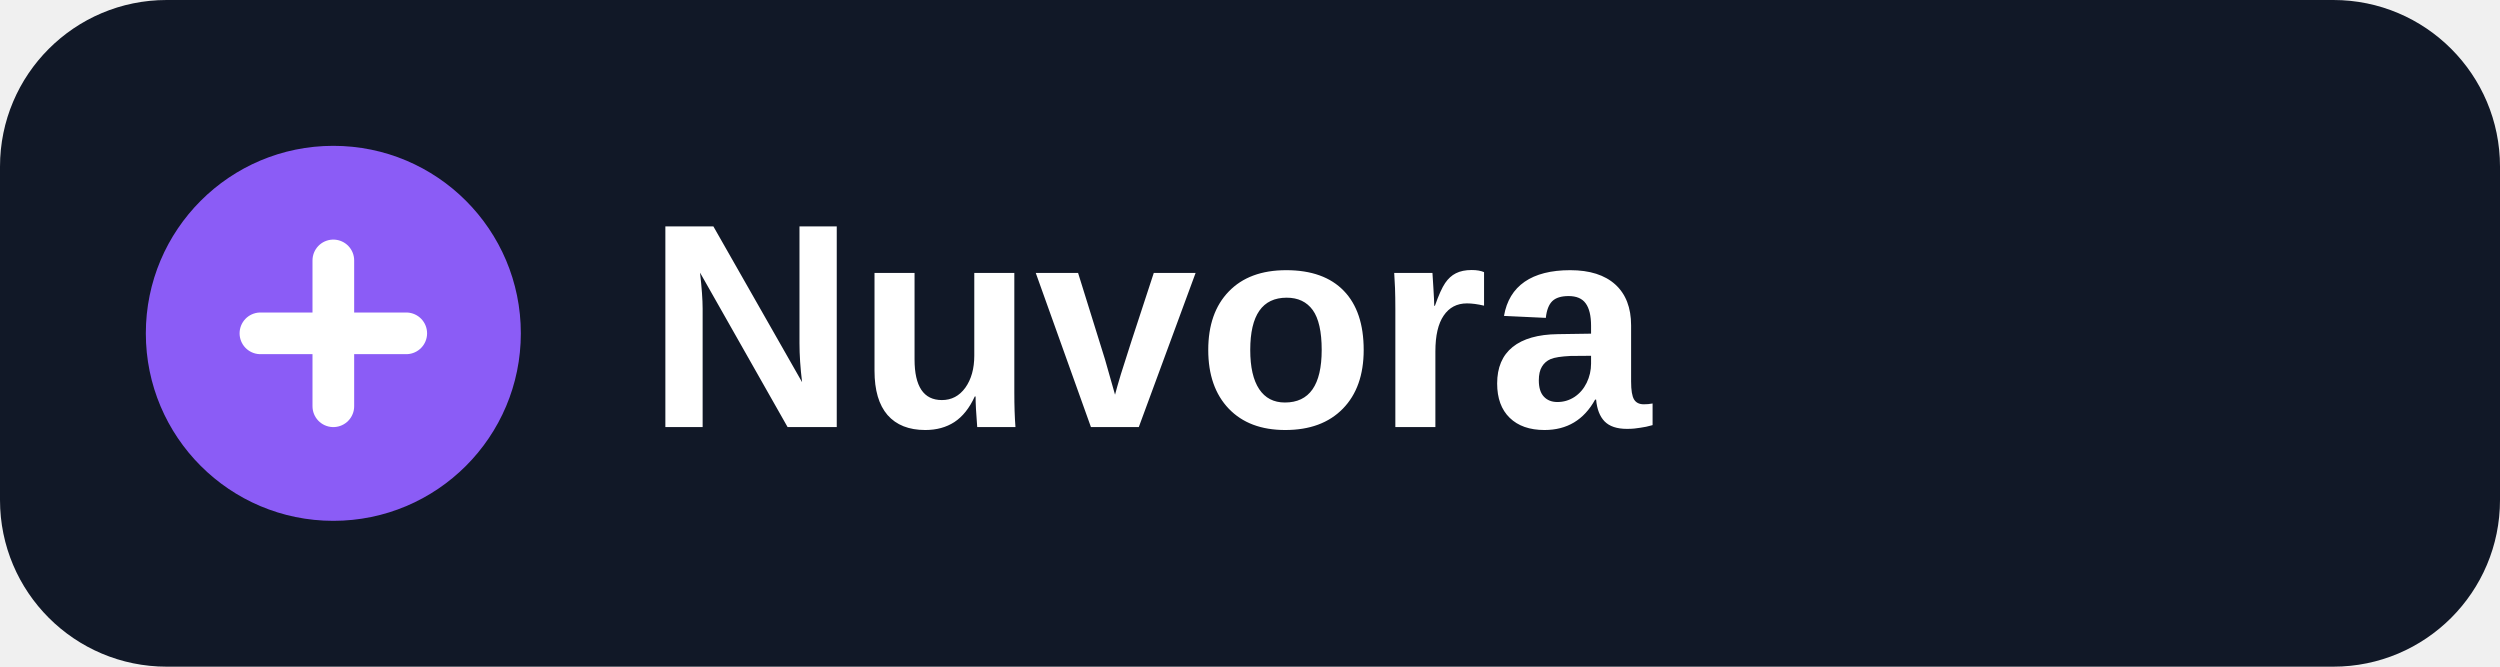
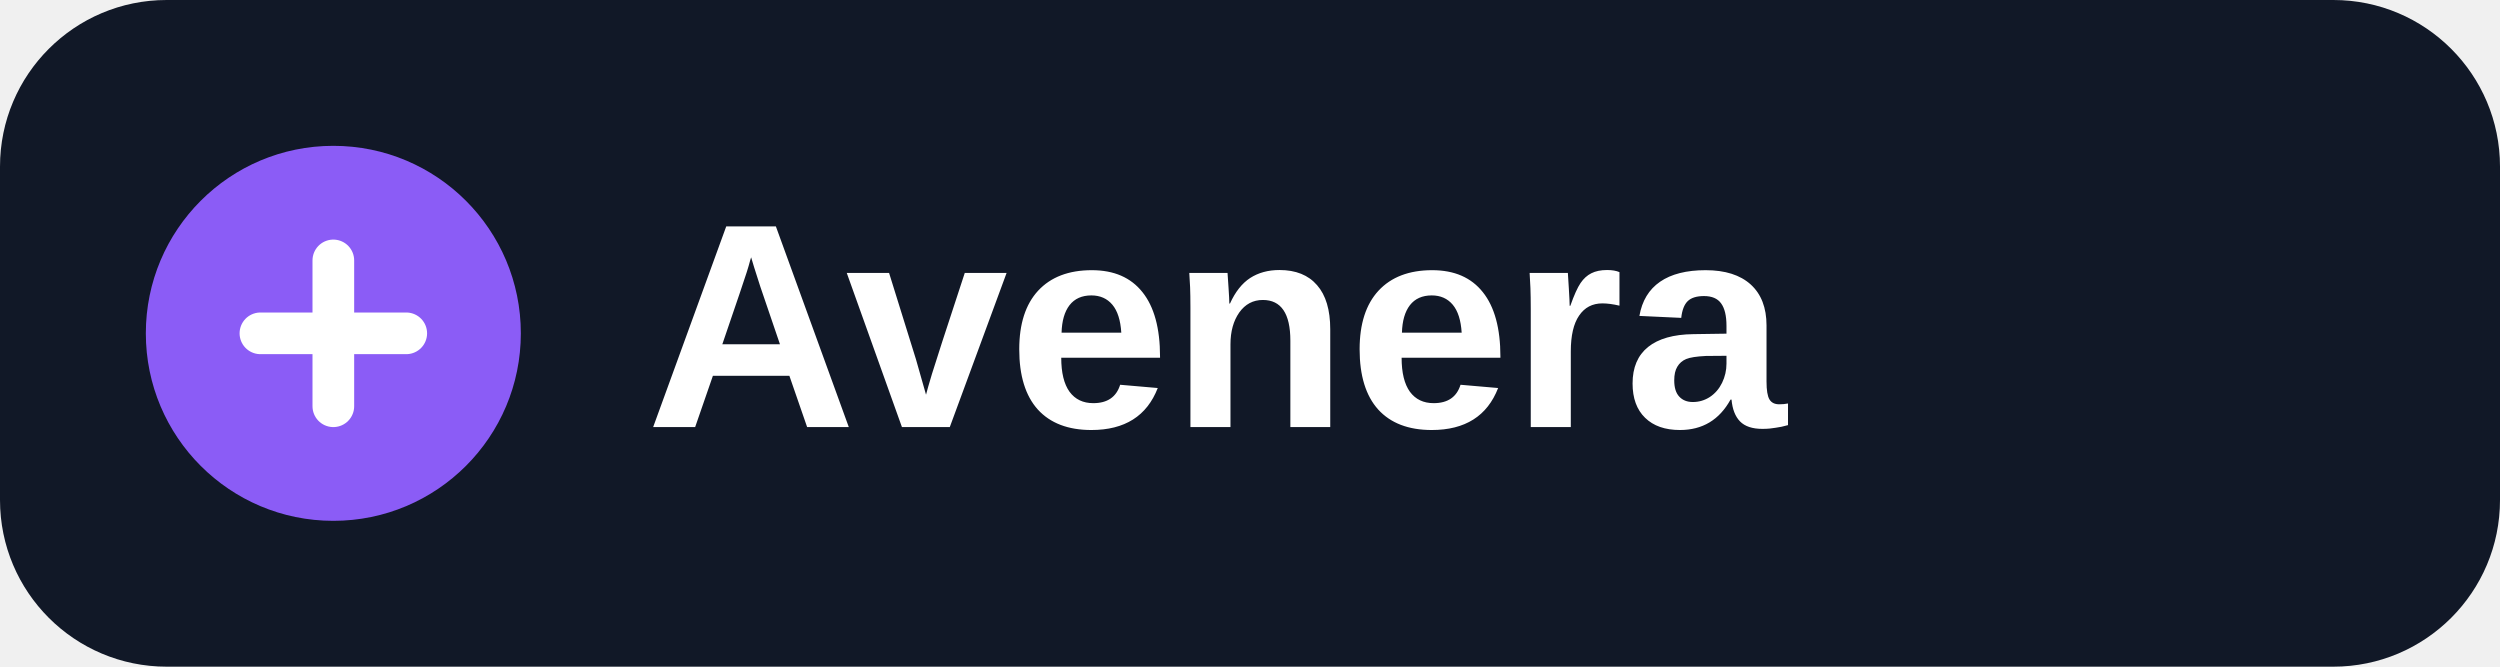
<svg xmlns="http://www.w3.org/2000/svg" viewBox="0 0 240 64">
  <rect width="240" height="64" rx="16" fill="#111827" />
  <circle cx="32" cy="32" r="18" fill="#8B5CF6" />
  <path d="M25 32h14M32 25v14" stroke="white" stroke-width="4" stroke-linecap="round" />
-   <text x="62" y="41" font-family="Arial,sans-serif" font-size="28" font-weight="700" fill="white">Nuvora</text>
+   <text x="62" y="41" font-family="Arial,sans-serif" font-size="28" font-weight="700" fill="white">Avenera</text>
</svg>
